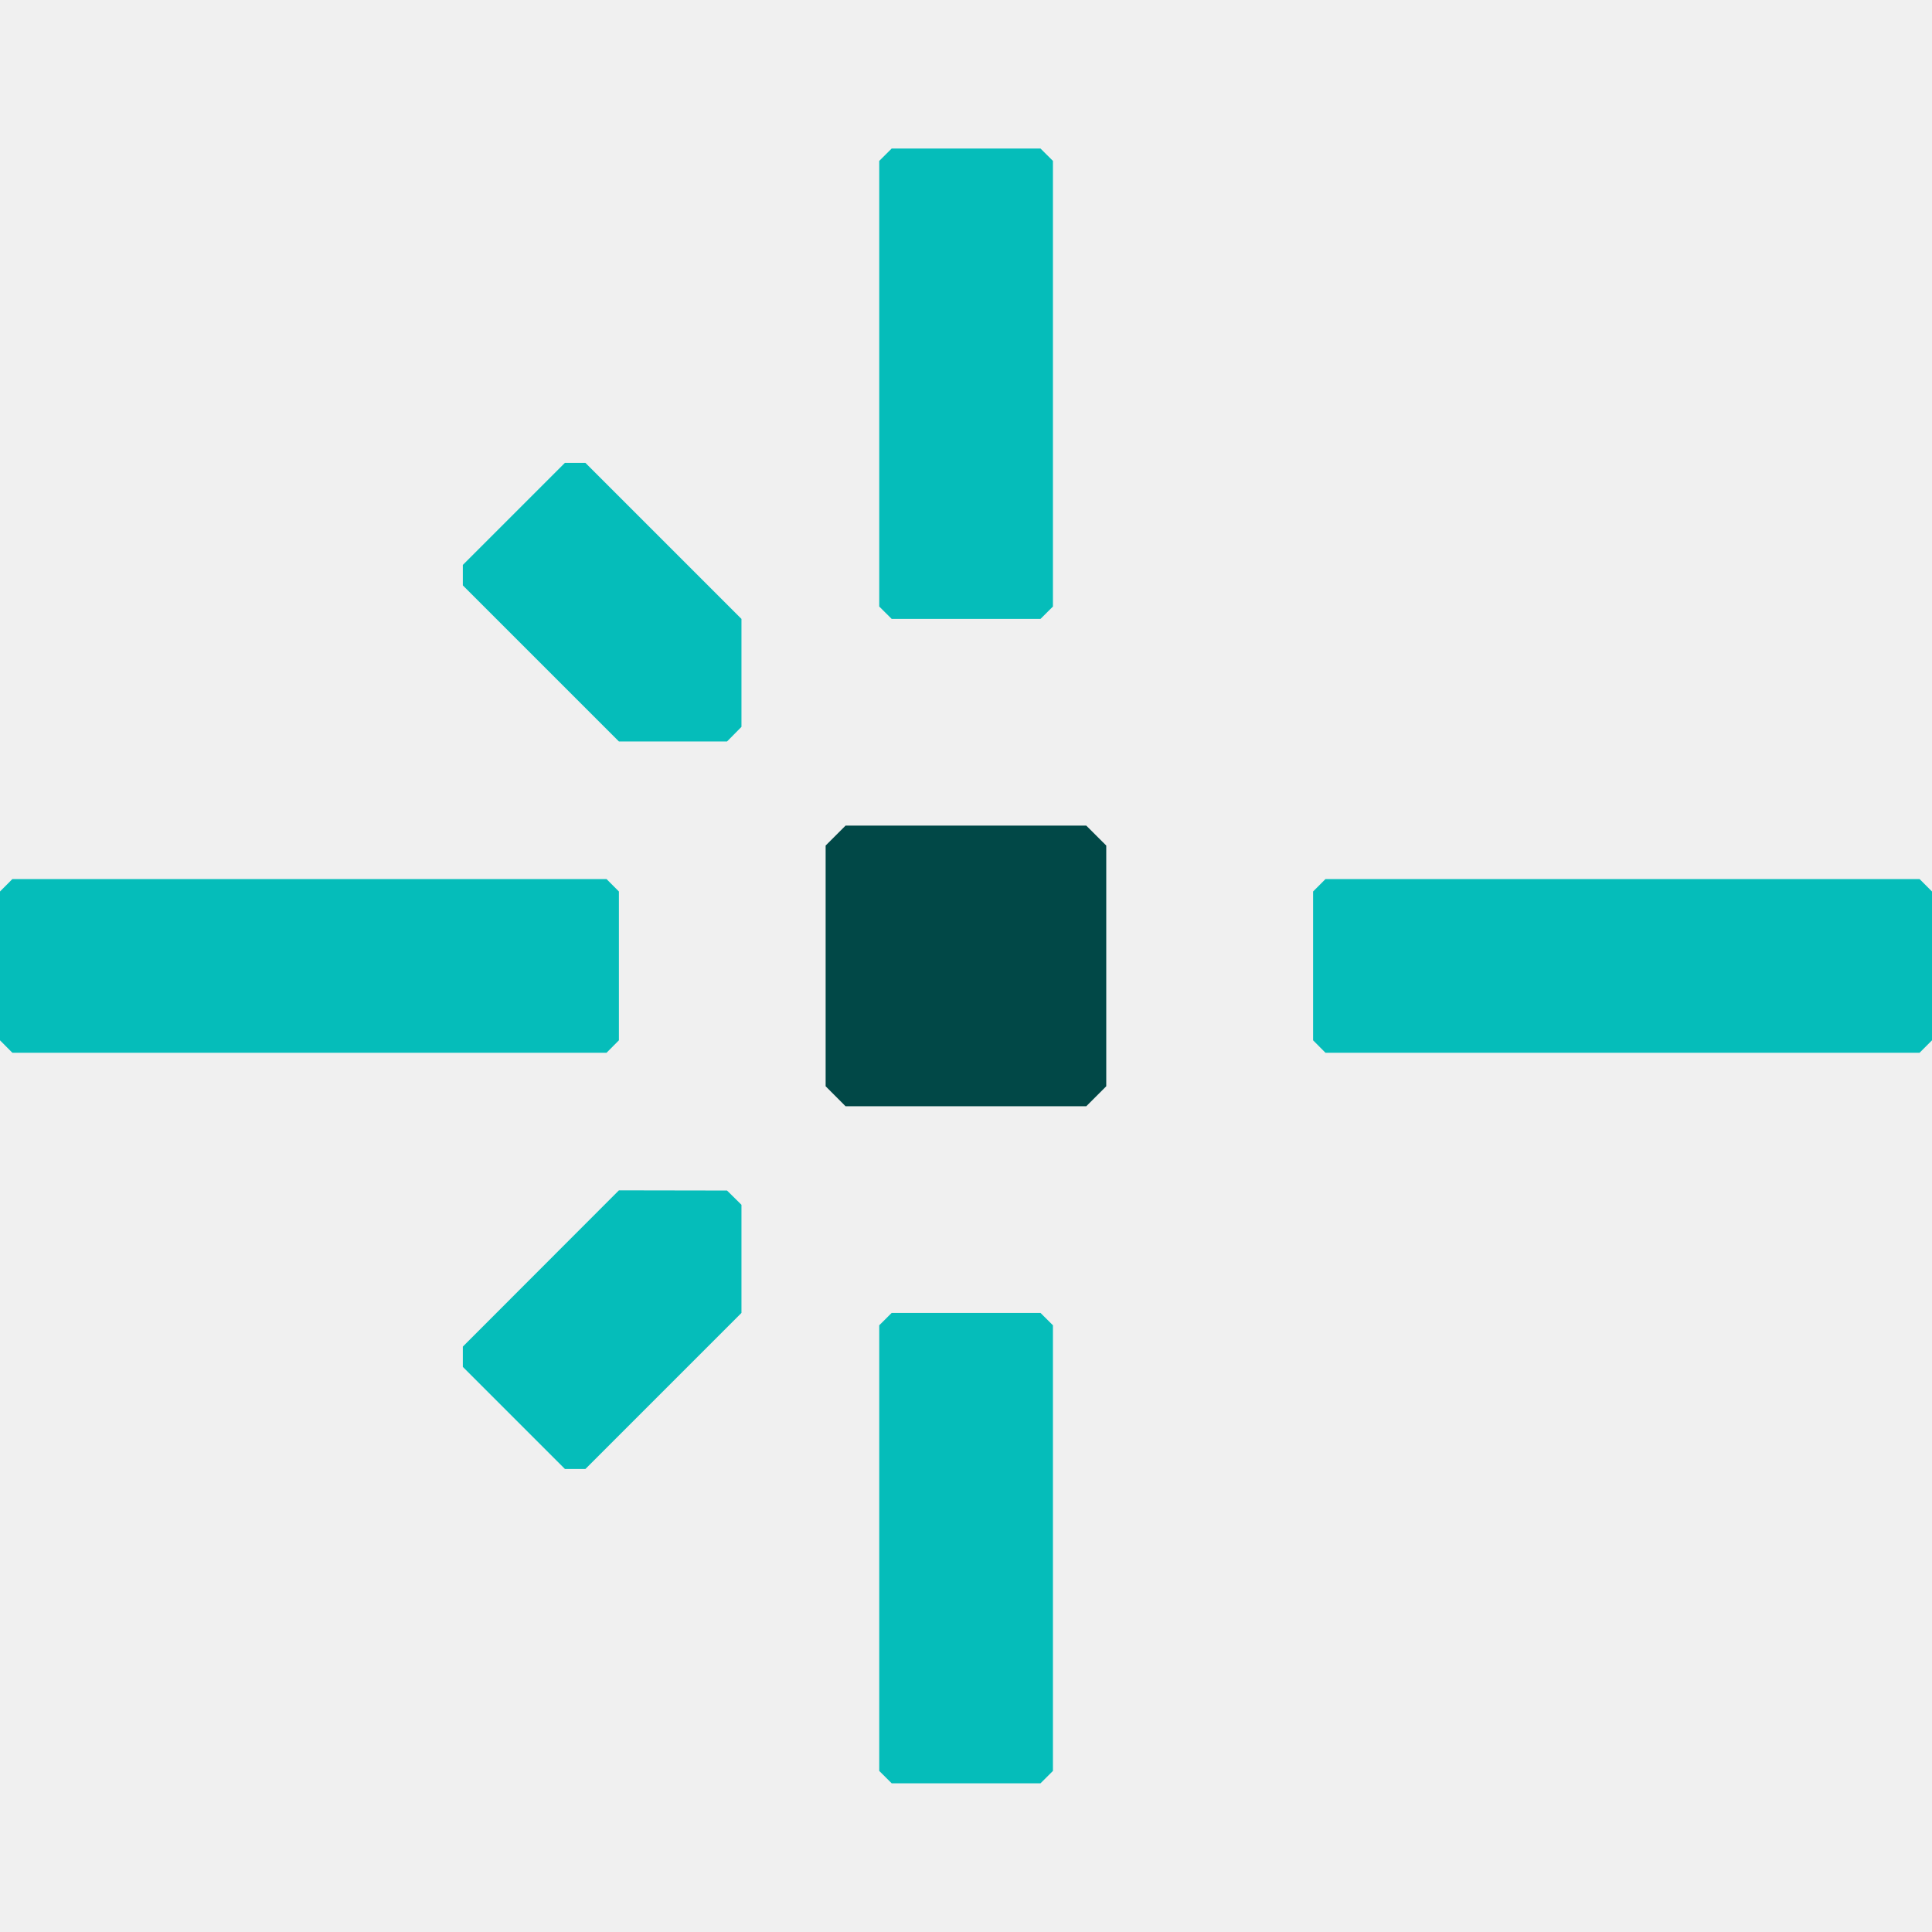
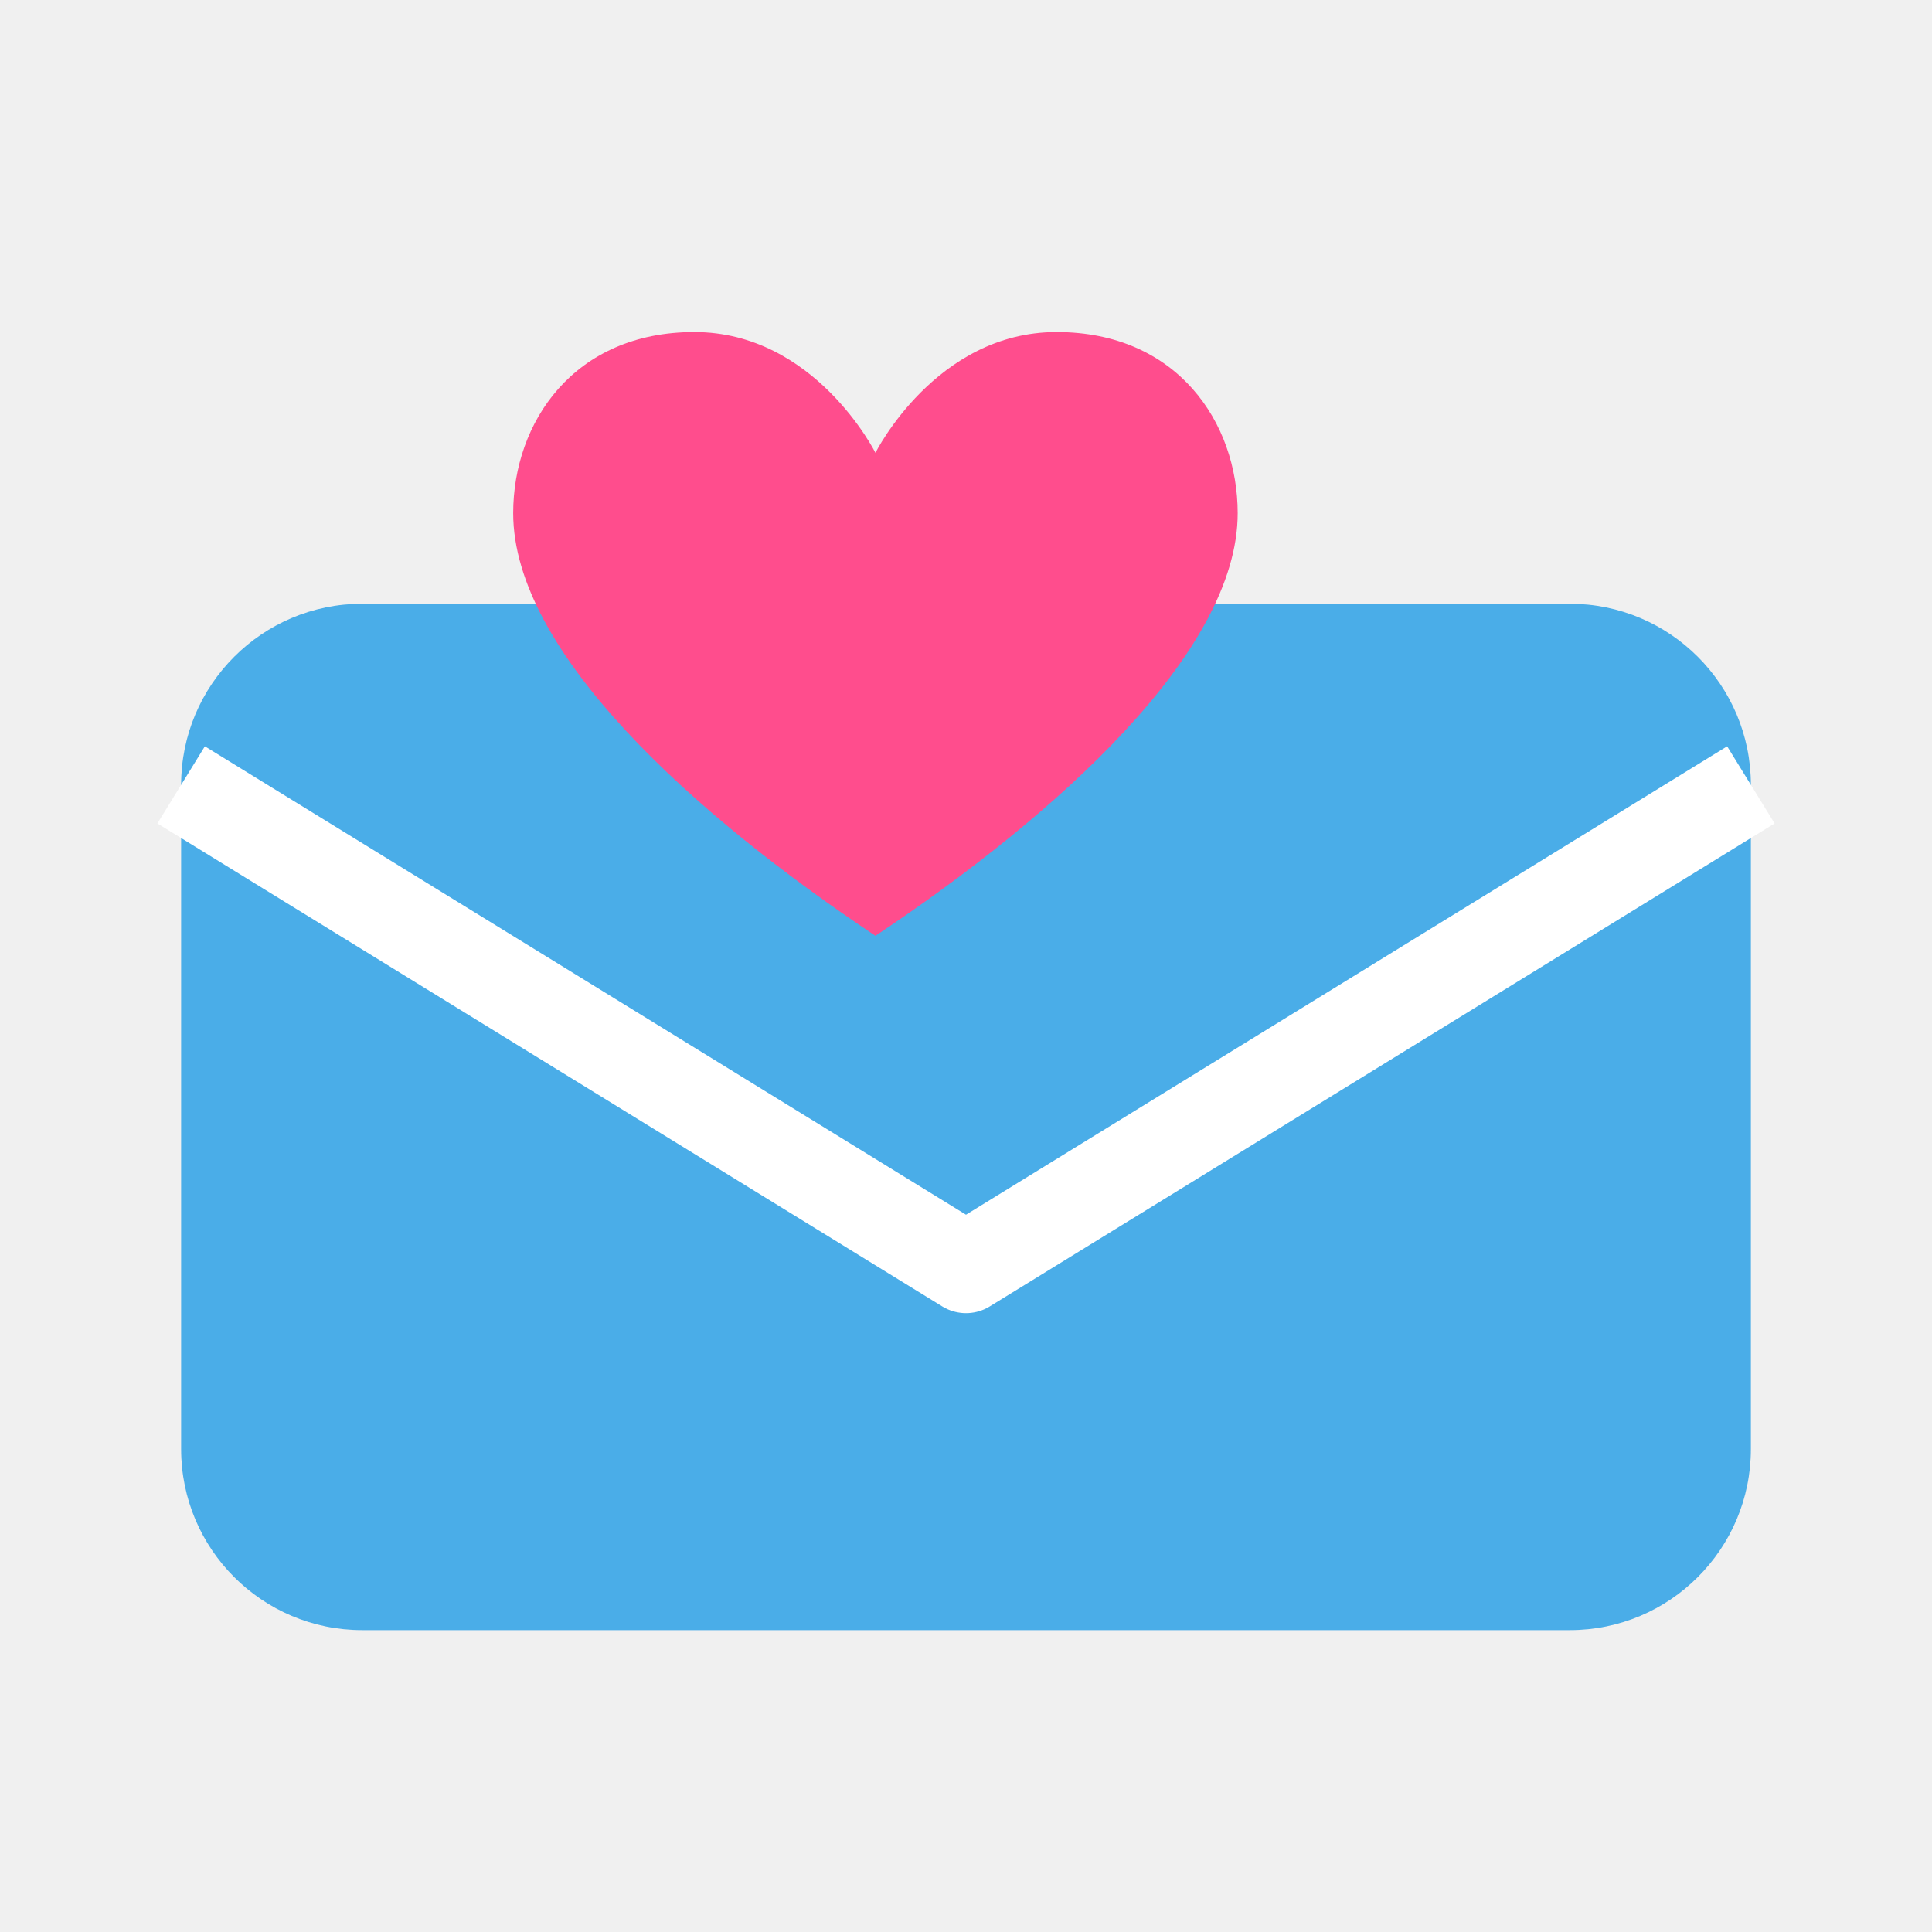
- <svg xmlns="http://www.w3.org/2000/svg" width="32" height="32" viewBox="0 0 32 32" fill="none">
-   <style>
-     .favicon-center-dot {
-       fill: #014847;
-     }
- 
-     .favicon-lines {
-       fill: #05BDBA;
-     }
- 
-     @media (prefers-color-scheme: dark) {
-       .favicon-center-dot {
-         fill: #fff;
-       }
- 
-       .favicon-lines {
-         fill: #05BDBA;
-       }
-     }
-   </style>
-   <path class="favicon-center-dot" stroke="none" d="M17.992 18.323H14.005L13.675 17.992V14.005L14.005 13.675H17.992L18.323 14.005V17.992L17.992 18.323Z" />
-   <g class="favicon-lines" stroke="none">
-     <path d="M9.696 24.331H9.357L7.666 22.64V22.304L10.251 19.716L12.042 19.719L12.281 19.955V21.746L9.696 24.331Z" />
-     <path d="M7.666 9.696V9.357L9.357 7.666H9.696L12.281 10.251V12.039L12.042 12.281H10.251L7.666 9.696Z" />
-     <path d="M10.046 17.437H0.205L0 17.231V14.766L0.205 14.56H10.046L10.251 14.766V17.231L10.046 17.437Z" />
-     <path d="M31.794 17.437H21.954L21.749 17.231V14.766L21.954 14.56H31.794L32 14.766V17.231L31.794 17.437Z" />
-     <path d="M14.563 10.046V2.665L14.769 2.46H17.234L17.44 2.665V10.046L17.234 10.251H14.769L14.563 10.046Z" />
-     <path d="M14.563 29.332V21.951L14.769 21.746H17.234L17.44 21.951V29.332L17.234 29.537H14.769L14.563 29.332Z" />
-   </g>
+ <svg xmlns="http://www.w3.org/2000/svg" viewBox="0 0 32 32" fill="none">
+   <rect x="3" y="10" width="26" height="17" rx="3" fill="#4AADE8" />
+   <path d="M3 13 L16 21 L29 13" stroke="white" stroke-width="1.5" fill="none" stroke-linejoin="round" />
+   <path d="M14.5 7.5 C14.5 7.5 13.5 5.5 11.5 5.5 C9.5 5.5 8.5 7 8.5 8.5 C8.5 10.8 11.5 13.5 14.5 15.5 C17.5 13.5 20.5 10.8 20.5 8.5 C20.5 7 19.5 5.5 17.5 5.5 C15.5 5.5 14.5 7.5 14.5 7.5Z" fill="#FF4D8D" />
</svg>
